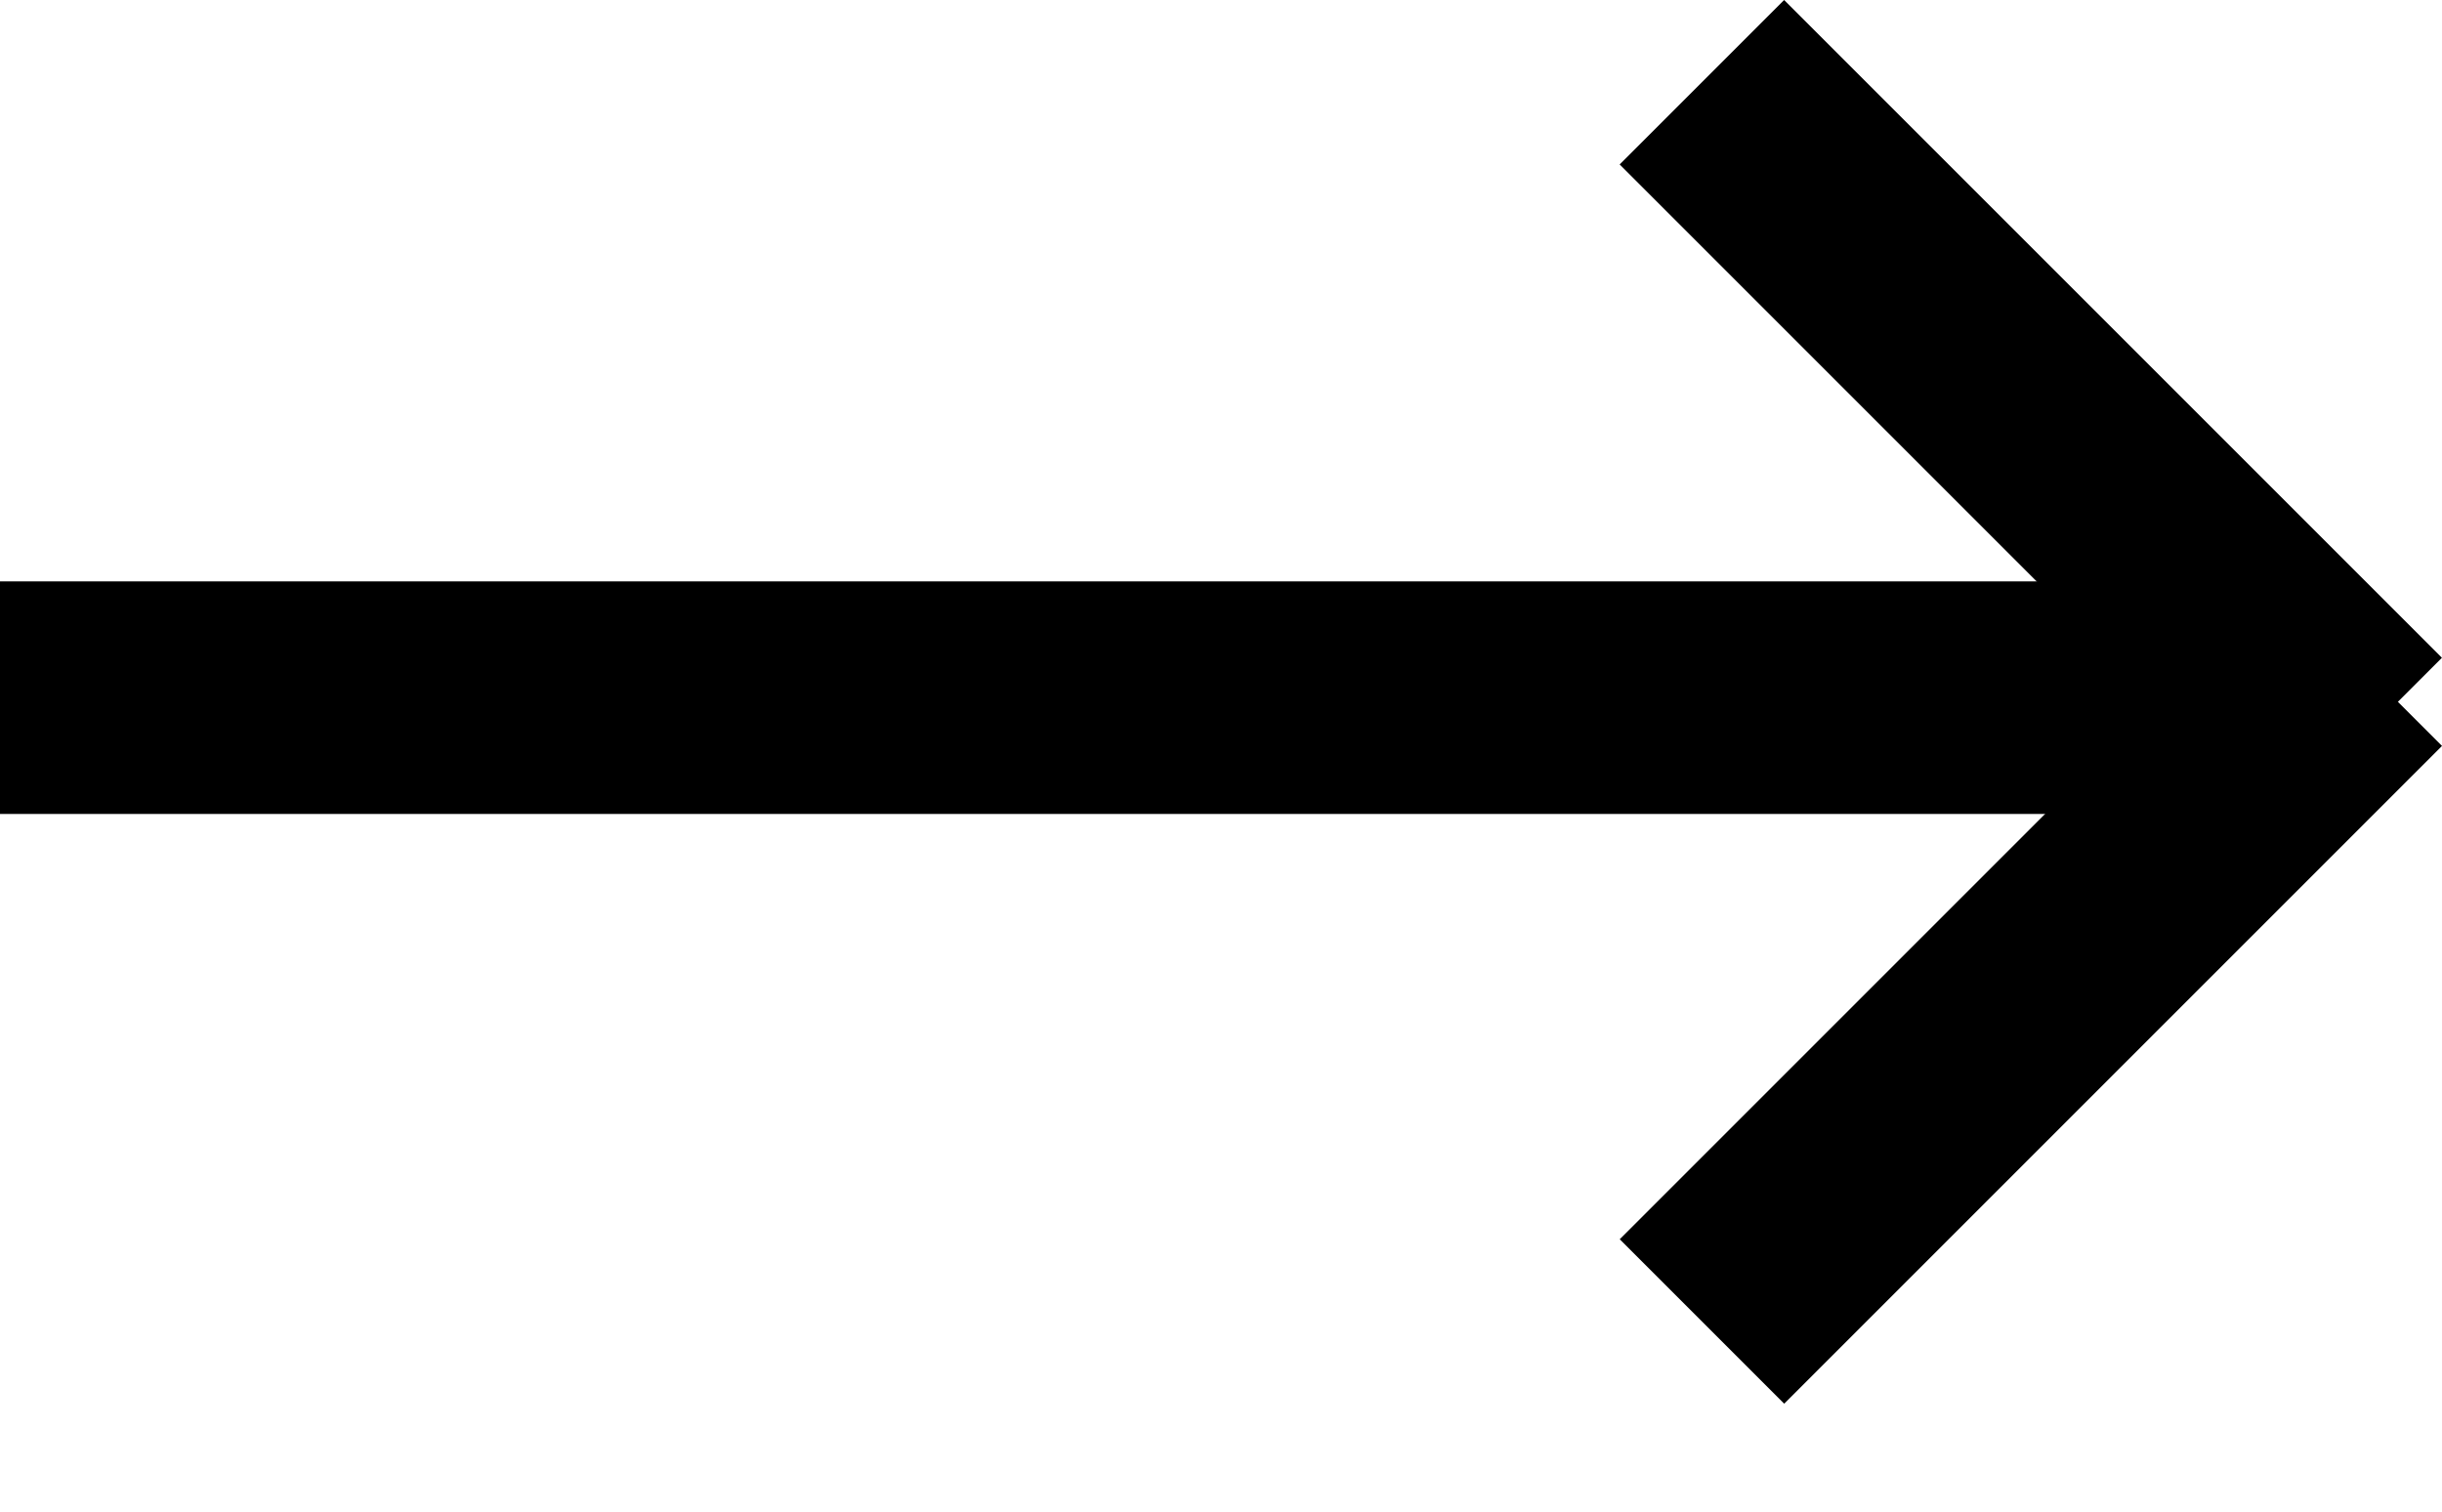
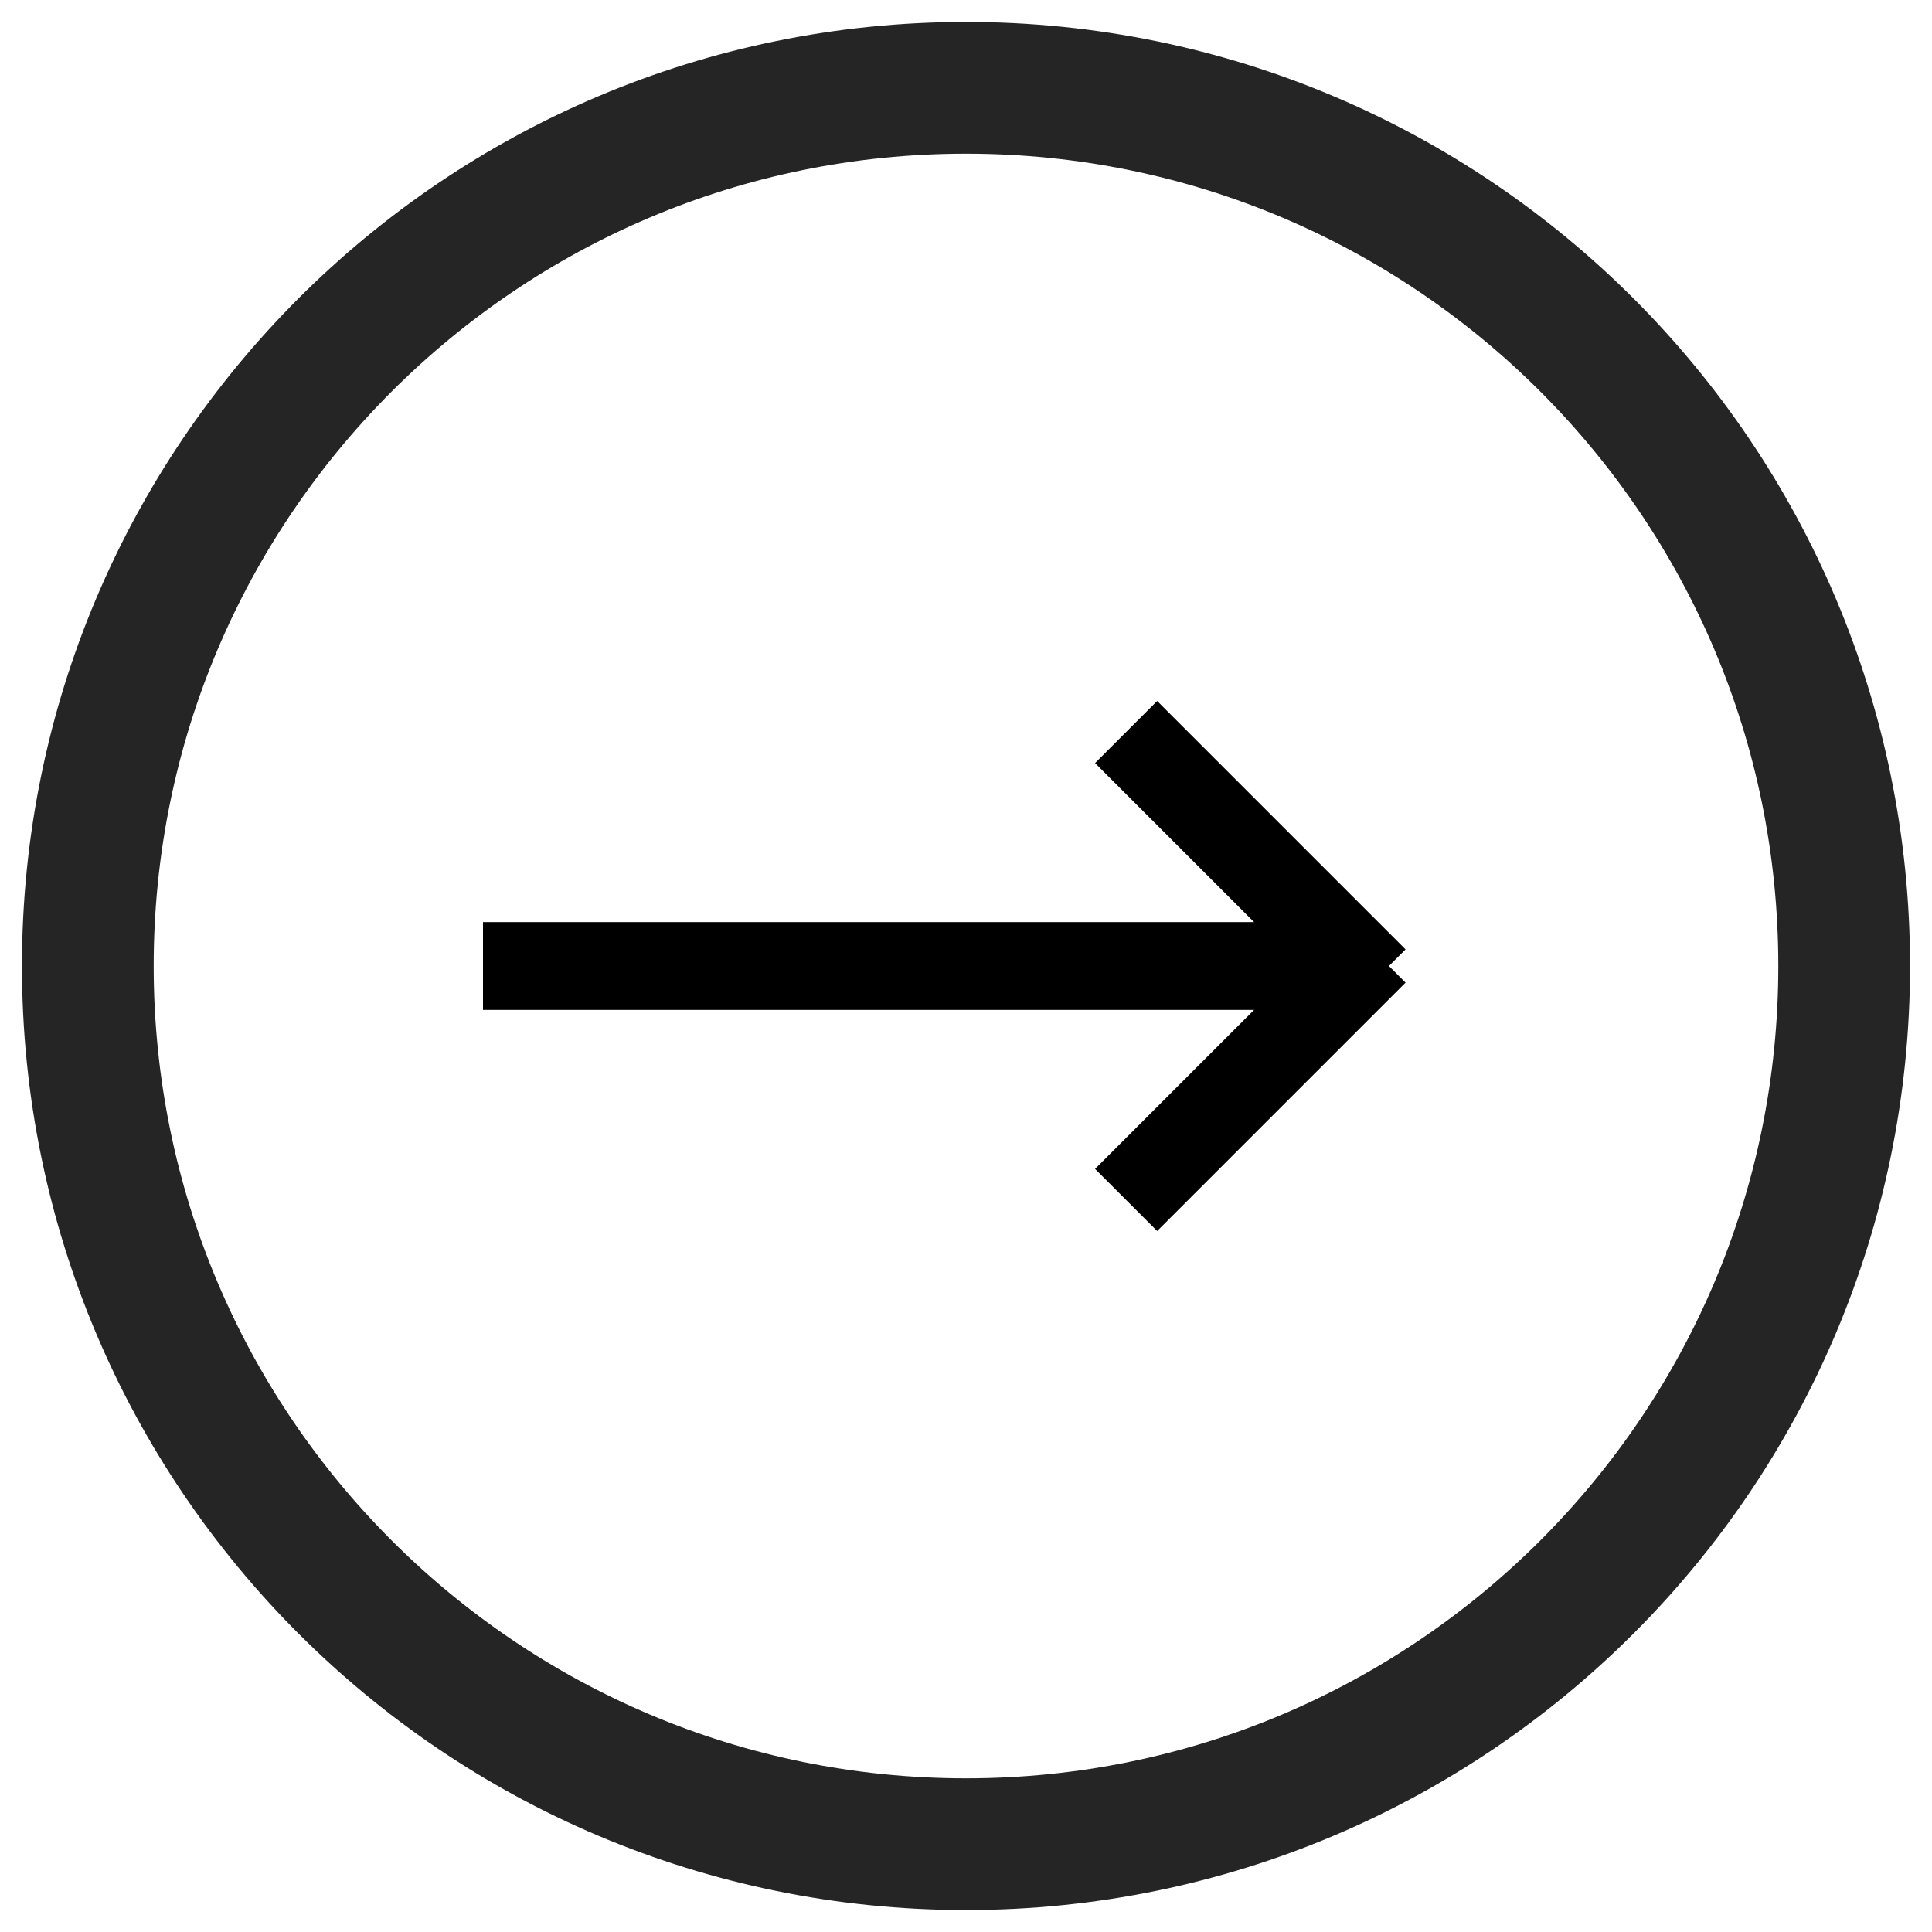
- <svg xmlns="http://www.w3.org/2000/svg" width="21px" height="13px" viewBox="0 0 21 13" version="1.1">
+ <svg xmlns="http://www.w3.org/2000/svg" width="44px" height="44px" viewBox="0 0 44 44" version="1.1">
  <defs />
-   <g id="avalon_hp_dt" stroke="none" stroke-width="1" fill="none" fill-rule="evenodd" transform="translate(-799, -3212)">
-     <g id="portfolio" transform="translate(0, 2320)" fill="currentColor">
-       <g id="slider" transform="translate(19, 873)">
-         <g id="arrow-right" transform="translate(790.5, 25.5) scale(-1, 1) translate(-790.5, -25.5) translate(780, 19)">
-           <rect id="Rectangle-5" x="1" y="5" width="20" height="2" />
-           <rect id="Rectangle-5" transform="translate(3.535534, 3.535534) rotate(-45) translate(-3.535534, -3.535534) " x="-0.464" y="2.536" width="8" height="2" />
-           <rect id="Rectangle-5" transform="translate(3.535534, 8.535534) rotate(-315) translate(-3.535534, -8.535534) " x="-0.464" y="7.536" width="8" height="2" />
+   <g id="avalon_hp_sf_dt" stroke="none" stroke-width="1" fill="none" fill-rule="evenodd" transform="translate(-1338, -288)">
+     <g id="promo" transform="translate(0, 140)">
+       <g id="1">
+         <g id="rignt" transform="translate(720, 0)">
+           <g id="arrow-right" transform="translate(640, 170) scale(-1, 1) translate(-640, -170) translate(620, 150)">
+             <circle id="Oval-2" stroke="#252525" stroke-width="3" cx="20" cy="20" r="20" />
+             <rect id="Rectangle-5" fill="currentColor" x="11" y="19" width="20" height="2" />
+             <rect id="Rectangle-5" fill="currentColor" transform="translate(13.5253, 17.5) rotate(-45) translate(-13.5253, -17.5) " x="9.525" y="16.5" width="8" height="2" />
+             <rect id="Rectangle-5" fill="currentColor" transform="translate(13.5253, 22.5) rotate(-315) translate(-13.5253, -22.5) " x="9.525" y="21.5" width="8" height="2" />
+           </g>
        </g>
      </g>
    </g>
  </g>
</svg>
